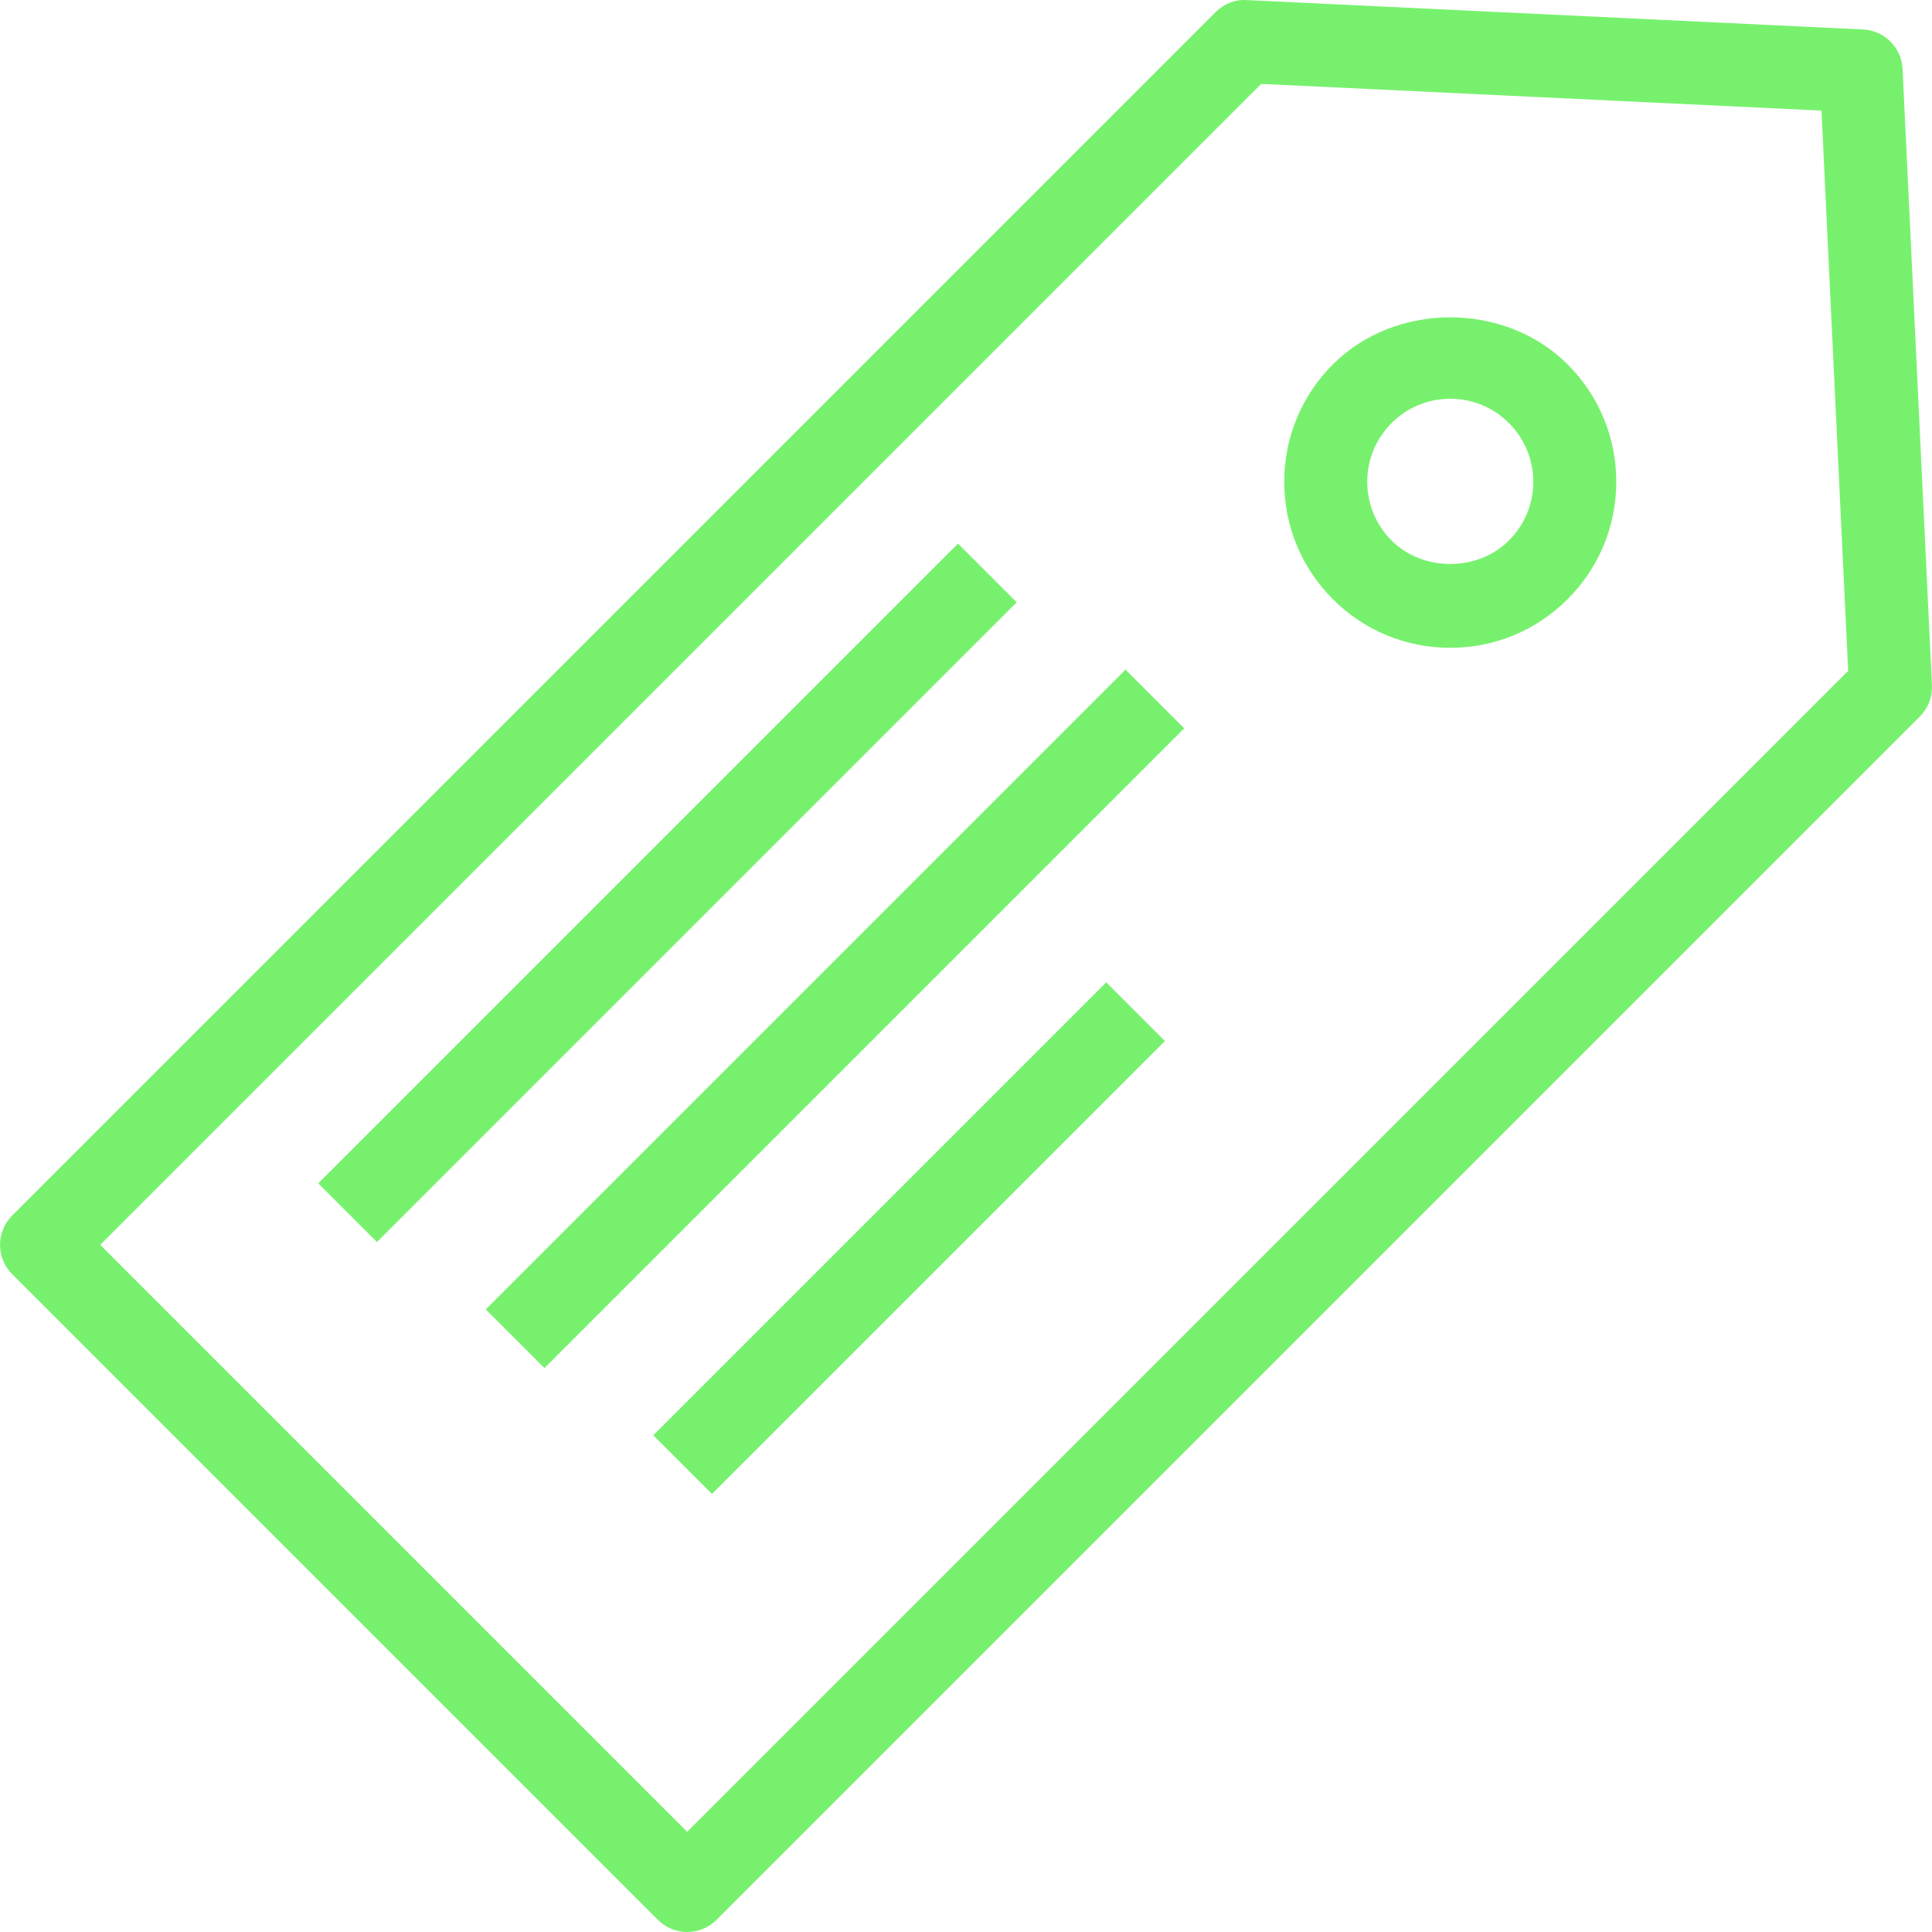
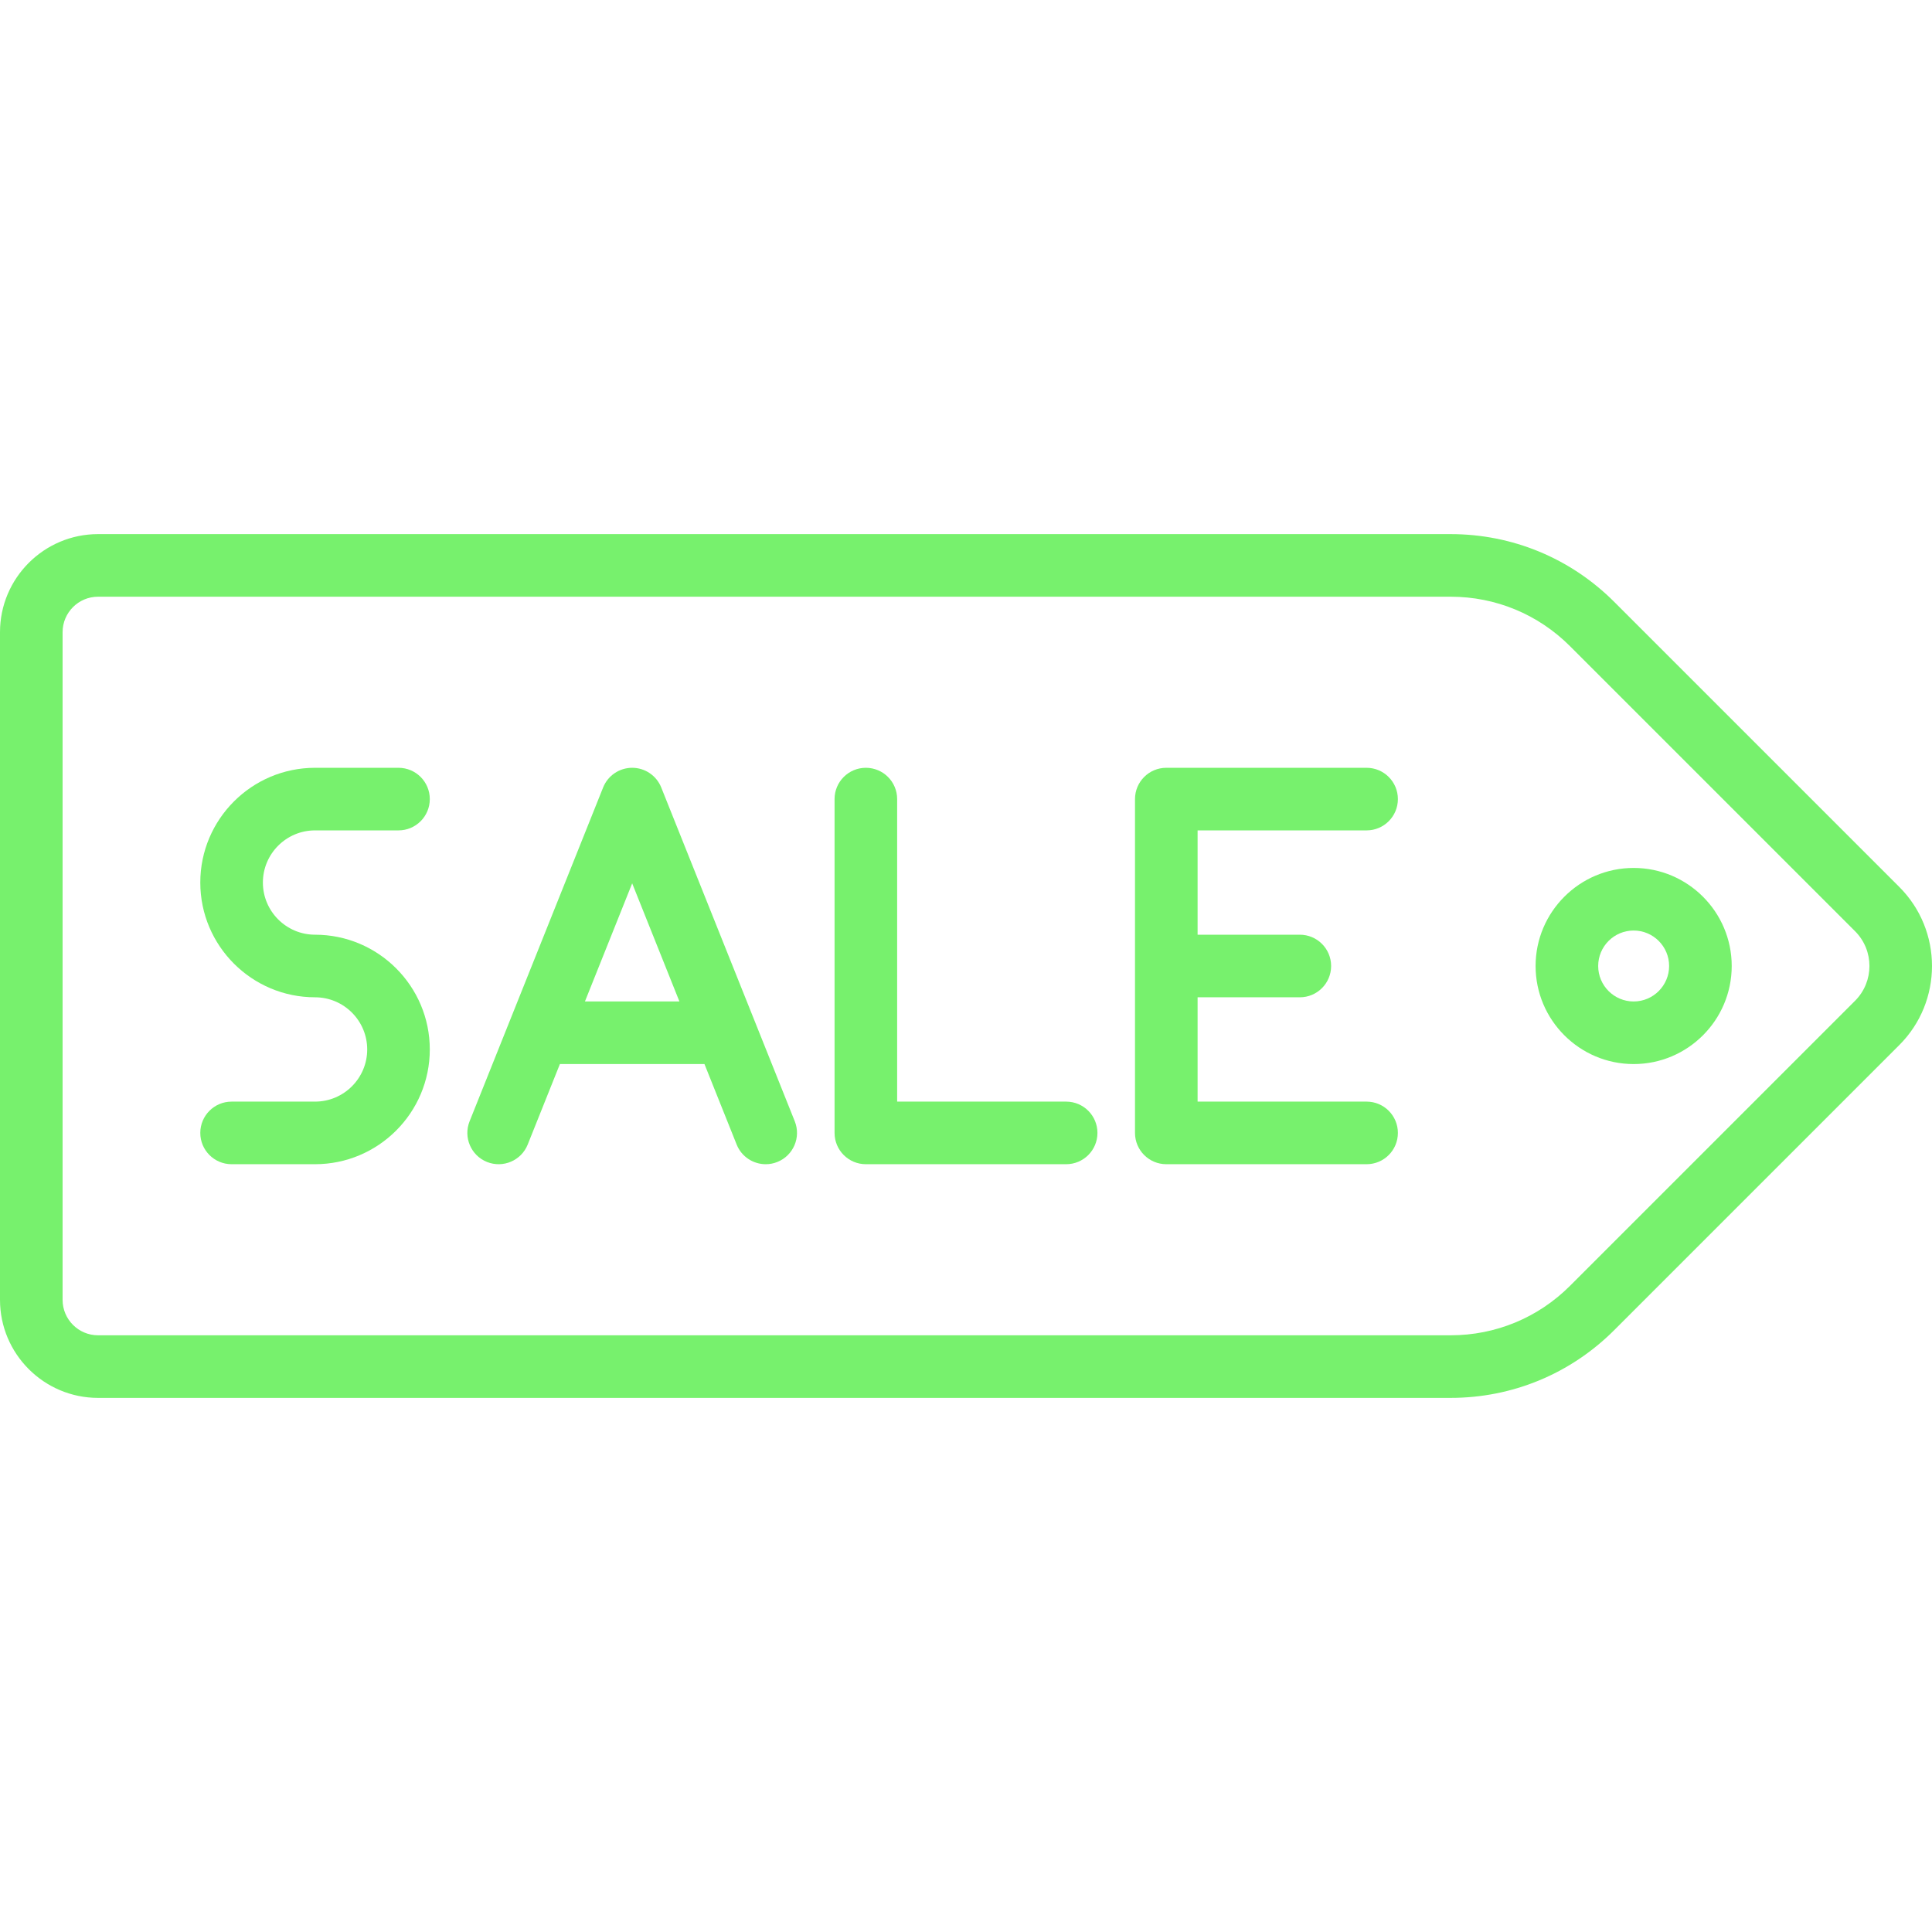
- <svg xmlns="http://www.w3.org/2000/svg" version="1.1" style="enable-background:new 0 0 46.549 46.549;" xml:space="preserve" width="46.549" height="46.549">
+ <svg xmlns="http://www.w3.org/2000/svg" version="1.1" enable-background="new 0 0 462.998 462.998" width="462.998" height="462.998">
  <rect id="backgroundrect" width="100%" height="100%" x="0" y="0" fill="none" stroke="none" />
  <g class="currentLayer" style="">
    <g id="svg_1" class="selected" fill="#77f16d" fill-opacity="1">
      <g id="svg_2" fill="#77f16d" fill-opacity="1">
-         <path d="M45.84,1.661c-0.025-0.515-0.437-0.927-0.952-0.951L30.04,0.002c-0.282-0.021-0.555,0.092-0.754,0.292L0.294,29.286    c-0.188,0.188-0.293,0.441-0.293,0.707s0.105,0.52,0.293,0.707L15.85,46.256c0.195,0.195,0.451,0.293,0.707,0.293    s0.512-0.098,0.707-0.293l28.991-28.991c0.199-0.199,0.305-0.474,0.292-0.755L45.84,1.661z M16.557,44.135L2.415,29.993    L30.387,2.021l13.499,0.644l0.643,13.499L16.557,44.135z" id="svg_3" fill="#77f16d" fill-opacity="1" />
-         <path d="M24.496,14.512L9.082,29.926l-1.414-1.414l15.414-15.414L24.496,14.512z M28.532,17.548L13.118,32.962l-1.414-1.414    l15.414-15.414L28.532,17.548z M28.068,25.082L17.153,35.996l-1.414-1.414l10.914-10.914L28.068,25.082z" id="svg_4" fill="#77f16d" fill-opacity="1" />
-         <path d="M32.113,8.78c-0.755,0.756-1.171,1.76-1.171,2.828s0.416,2.073,1.171,2.828c0.756,0.756,1.76,1.172,2.829,1.172    s2.073-0.416,2.828-1.172c0.755-0.755,1.172-1.759,1.172-2.828c0-1.068-0.416-2.072-1.172-2.828    C36.259,7.268,33.624,7.268,32.113,8.78z M36.356,13.022c-0.756,0.756-2.073,0.756-2.829,0c-0.377-0.378-0.585-0.88-0.585-1.414    s0.208-1.036,0.585-1.414c0.378-0.378,0.88-0.586,1.415-0.586s1.036,0.208,1.414,0.586s0.586,0.88,0.586,1.414    S36.734,12.644,36.356,13.022z" id="svg_5" fill="#77f16d" fill-opacity="1" />
+         <path d="m455.166,212.558l-68.304-68.304c-10.482-10.482-24.419-16.255-39.245-16.255h-324.117c-12.958,0-23.5,10.542-23.5,23.5v160c0,12.958 10.542,23.5 23.5,23.5h324.118c14.825,0 28.762-5.772 39.245-16.255l68.304-68.305c10.442-10.443 10.442-27.437-0.001-37.881zm-10.606,27.275l-68.304,68.304c-7.649,7.649-17.82,11.862-28.638,11.862h-324.118c-4.687,0-8.5-3.813-8.5-8.5v-160c0-4.687 3.813-8.5 8.5-8.5h324.118c10.818,0 20.989,4.213 28.638,11.862l68.304,68.303c4.595,4.596 4.595,12.075 5.68434e-14,16.669z" id="svg_3" fill="#77f16d" fill-opacity="1" />
+         <path d="m75.5,198.999h20c4.142,0 7.5-3.357 7.5-7.5s-3.358-7.5-7.5-7.5h-20c-15.164,0-27.5,12.337-27.5,27.5s12.336,27.5 27.5,27.5c6.893,0 12.5,5.607 12.5,12.5 0,6.893-5.607,12.5-12.5,12.5h-20c-4.142,0-7.5,3.357-7.5,7.5s3.358,7.5 7.5,7.5h20c15.164,0 27.5-12.337 27.5-27.5 0-15.163-12.336-27.5-27.5-27.5-6.893,0-12.5-5.607-12.5-12.5s5.607-12.5 12.5-12.5z" id="svg_4" fill="#77f16d" fill-opacity="1" />
+         <path d="m158.463,188.714c-1.139-2.848-3.896-4.715-6.963-4.715s-5.825,1.867-6.963,4.715l-32,80c-1.539,3.846 0.332,8.21 4.178,9.749 3.846,1.536 8.21-0.333 9.749-4.179l7.714-19.285h34.645l7.714,19.285c1.173,2.933 3.989,4.717 6.966,4.717 0.927,0 1.87-0.173 2.783-0.538 3.846-1.539 5.716-5.903 4.178-9.749l-32.001-80zm-18.285,51.285l11.322-28.306 11.322,28.306h-22.644z" id="svg_5" fill="#77f16d" fill-opacity="1" />
+         <path d="m255.5,263.999h-40.5v-72.5c0-4.143-3.358-7.5-7.5-7.5s-7.5,3.357-7.5,7.5v80c0,4.143 3.358,7.5 7.5,7.5h48c4.142,0 7.5-3.357 7.5-7.5s-3.358-7.5-7.5-7.5z" id="svg_6" fill="#77f16d" fill-opacity="1" />
+         <path d="m327.5,198.999c4.142,0 7.5-3.357 7.5-7.5s-3.358-7.5-7.5-7.5h-48c-4.142,0-7.5,3.357-7.5,7.5v80c0,4.143 3.358,7.5 7.5,7.5h48c4.142,0 7.5-3.357 7.5-7.5s-3.358-7.5-7.5-7.5h-40.5v-25h24.5c4.142,0 7.5-3.357 7.5-7.5s-3.358-7.5-7.5-7.5h-24.5v-25h40.5z" id="svg_7" fill="#77f16d" fill-opacity="1" />
+         <path d="m391.5,207.999c-12.958,0-23.5,10.542-23.5,23.5s10.542,23.5 23.5,23.5 23.5-10.542 23.5-23.5-10.542-23.5-23.5-23.5zm0,32c-4.687,0-8.5-3.813-8.5-8.5s3.813-8.5 8.5-8.5 8.5,3.813 8.5,8.5-3.813,8.5-8.5,8.5z" id="svg_8" fill="#77f16d" fill-opacity="1" />
      </g>
    </g>
-     <g id="svg_6">
- </g>
-     <g id="svg_7">
- </g>
-     <g id="svg_8">
- </g>
-     <g id="svg_9">
- </g>
-     <g id="svg_10">
- </g>
-     <g id="svg_11">
- </g>
-     <g id="svg_12">
- </g>
-     <g id="svg_13">
- </g>
-     <g id="svg_14">
- </g>
-     <g id="svg_15">
- </g>
-     <g id="svg_16">
- </g>
-     <g id="svg_17">
- </g>
-     <g id="svg_18">
- </g>
-     <g id="svg_19">
- </g>
-     <g id="svg_20">
- </g>
  </g>
</svg>
